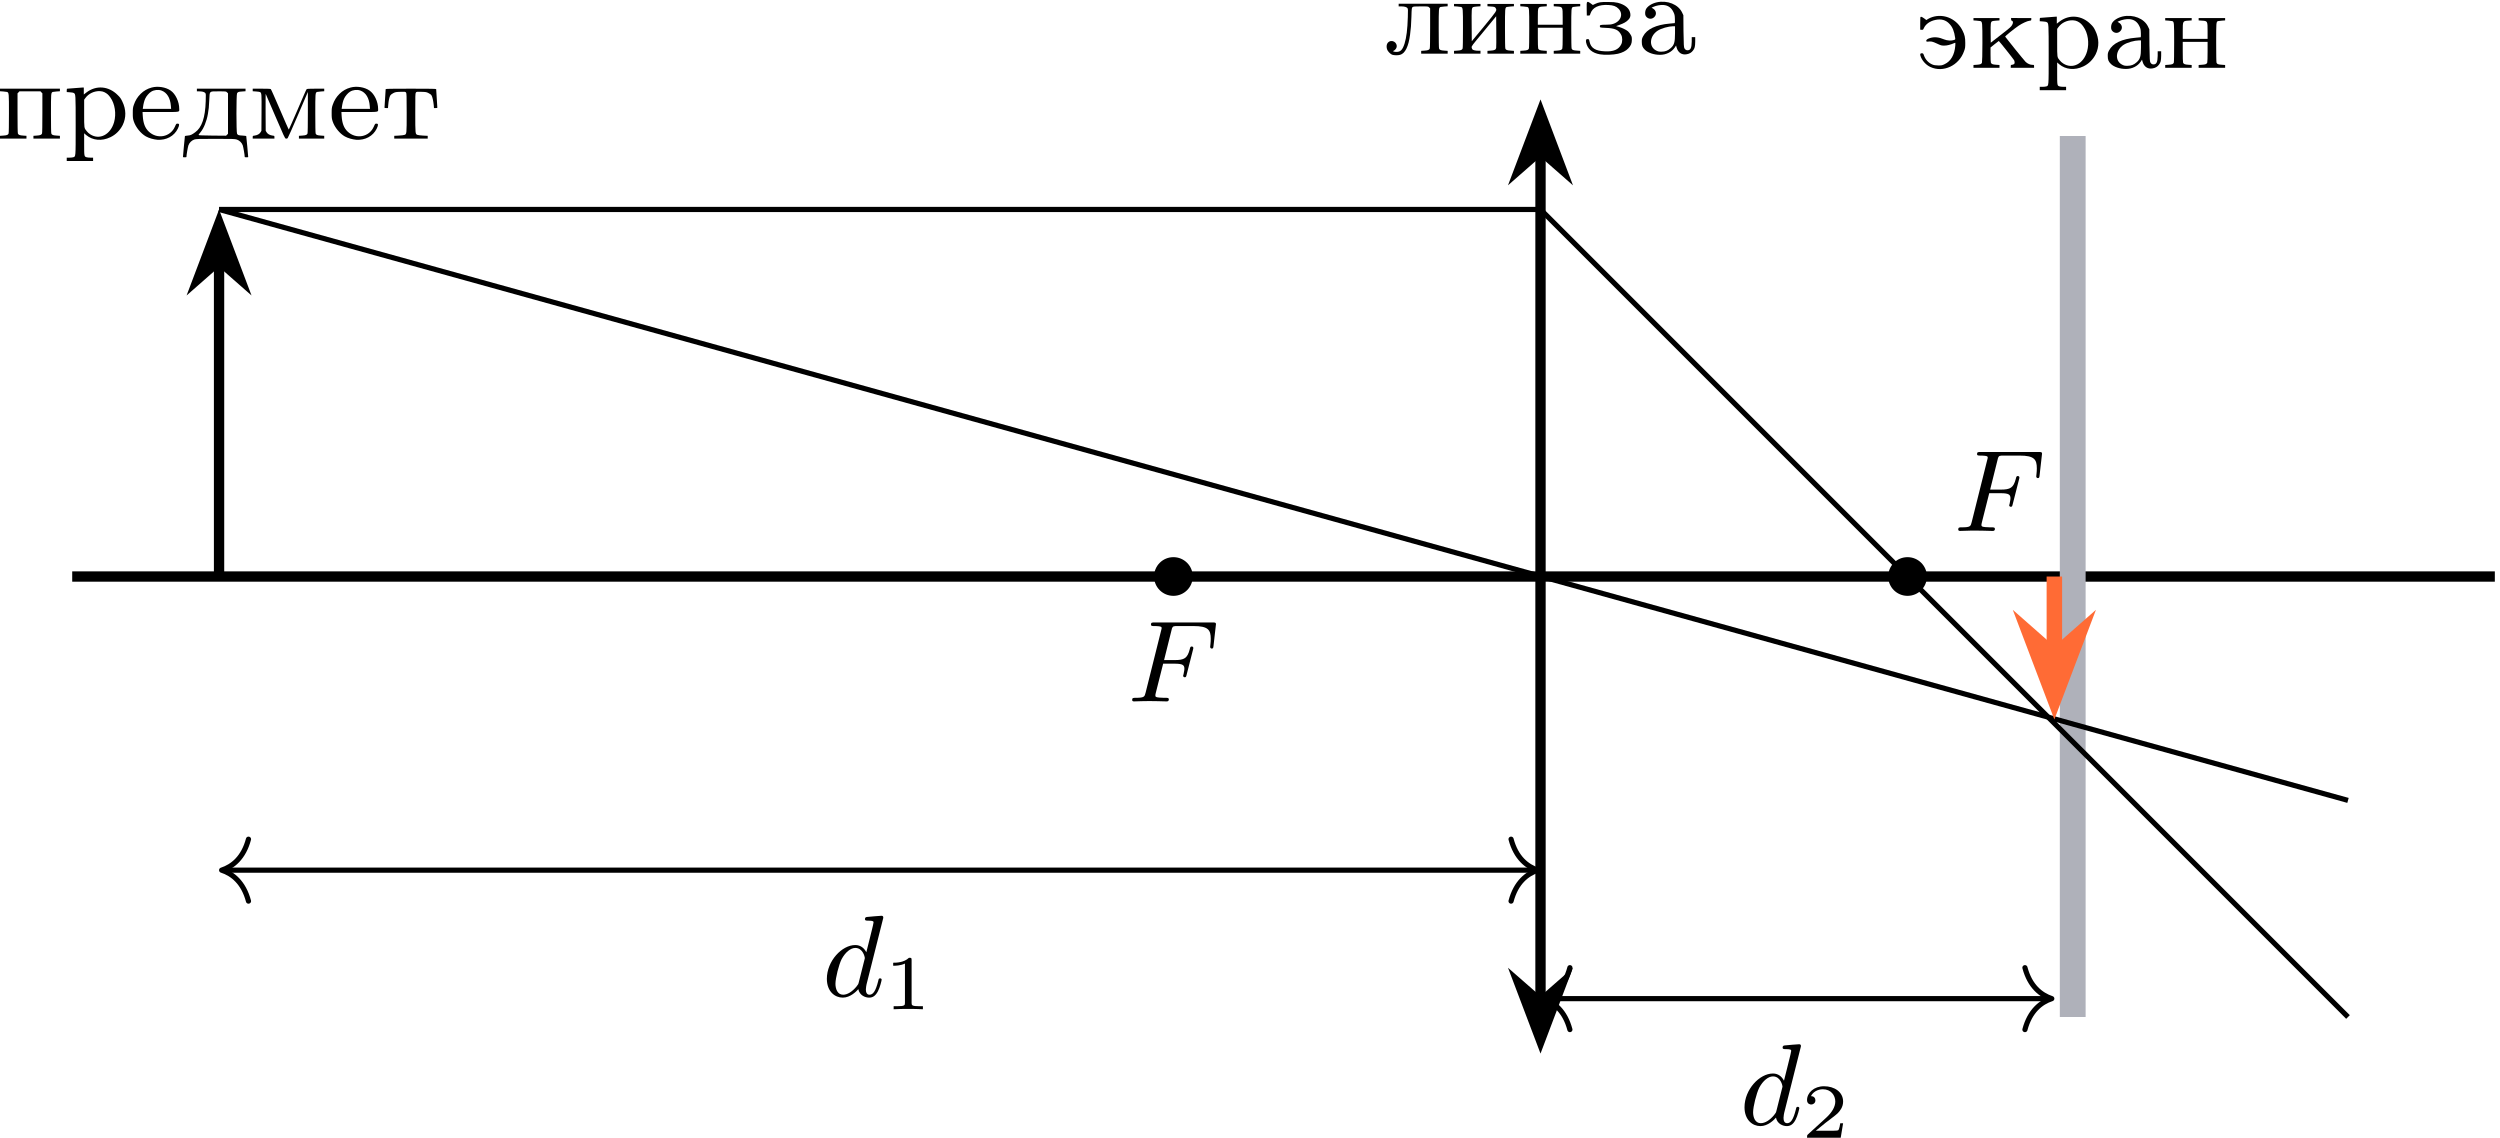
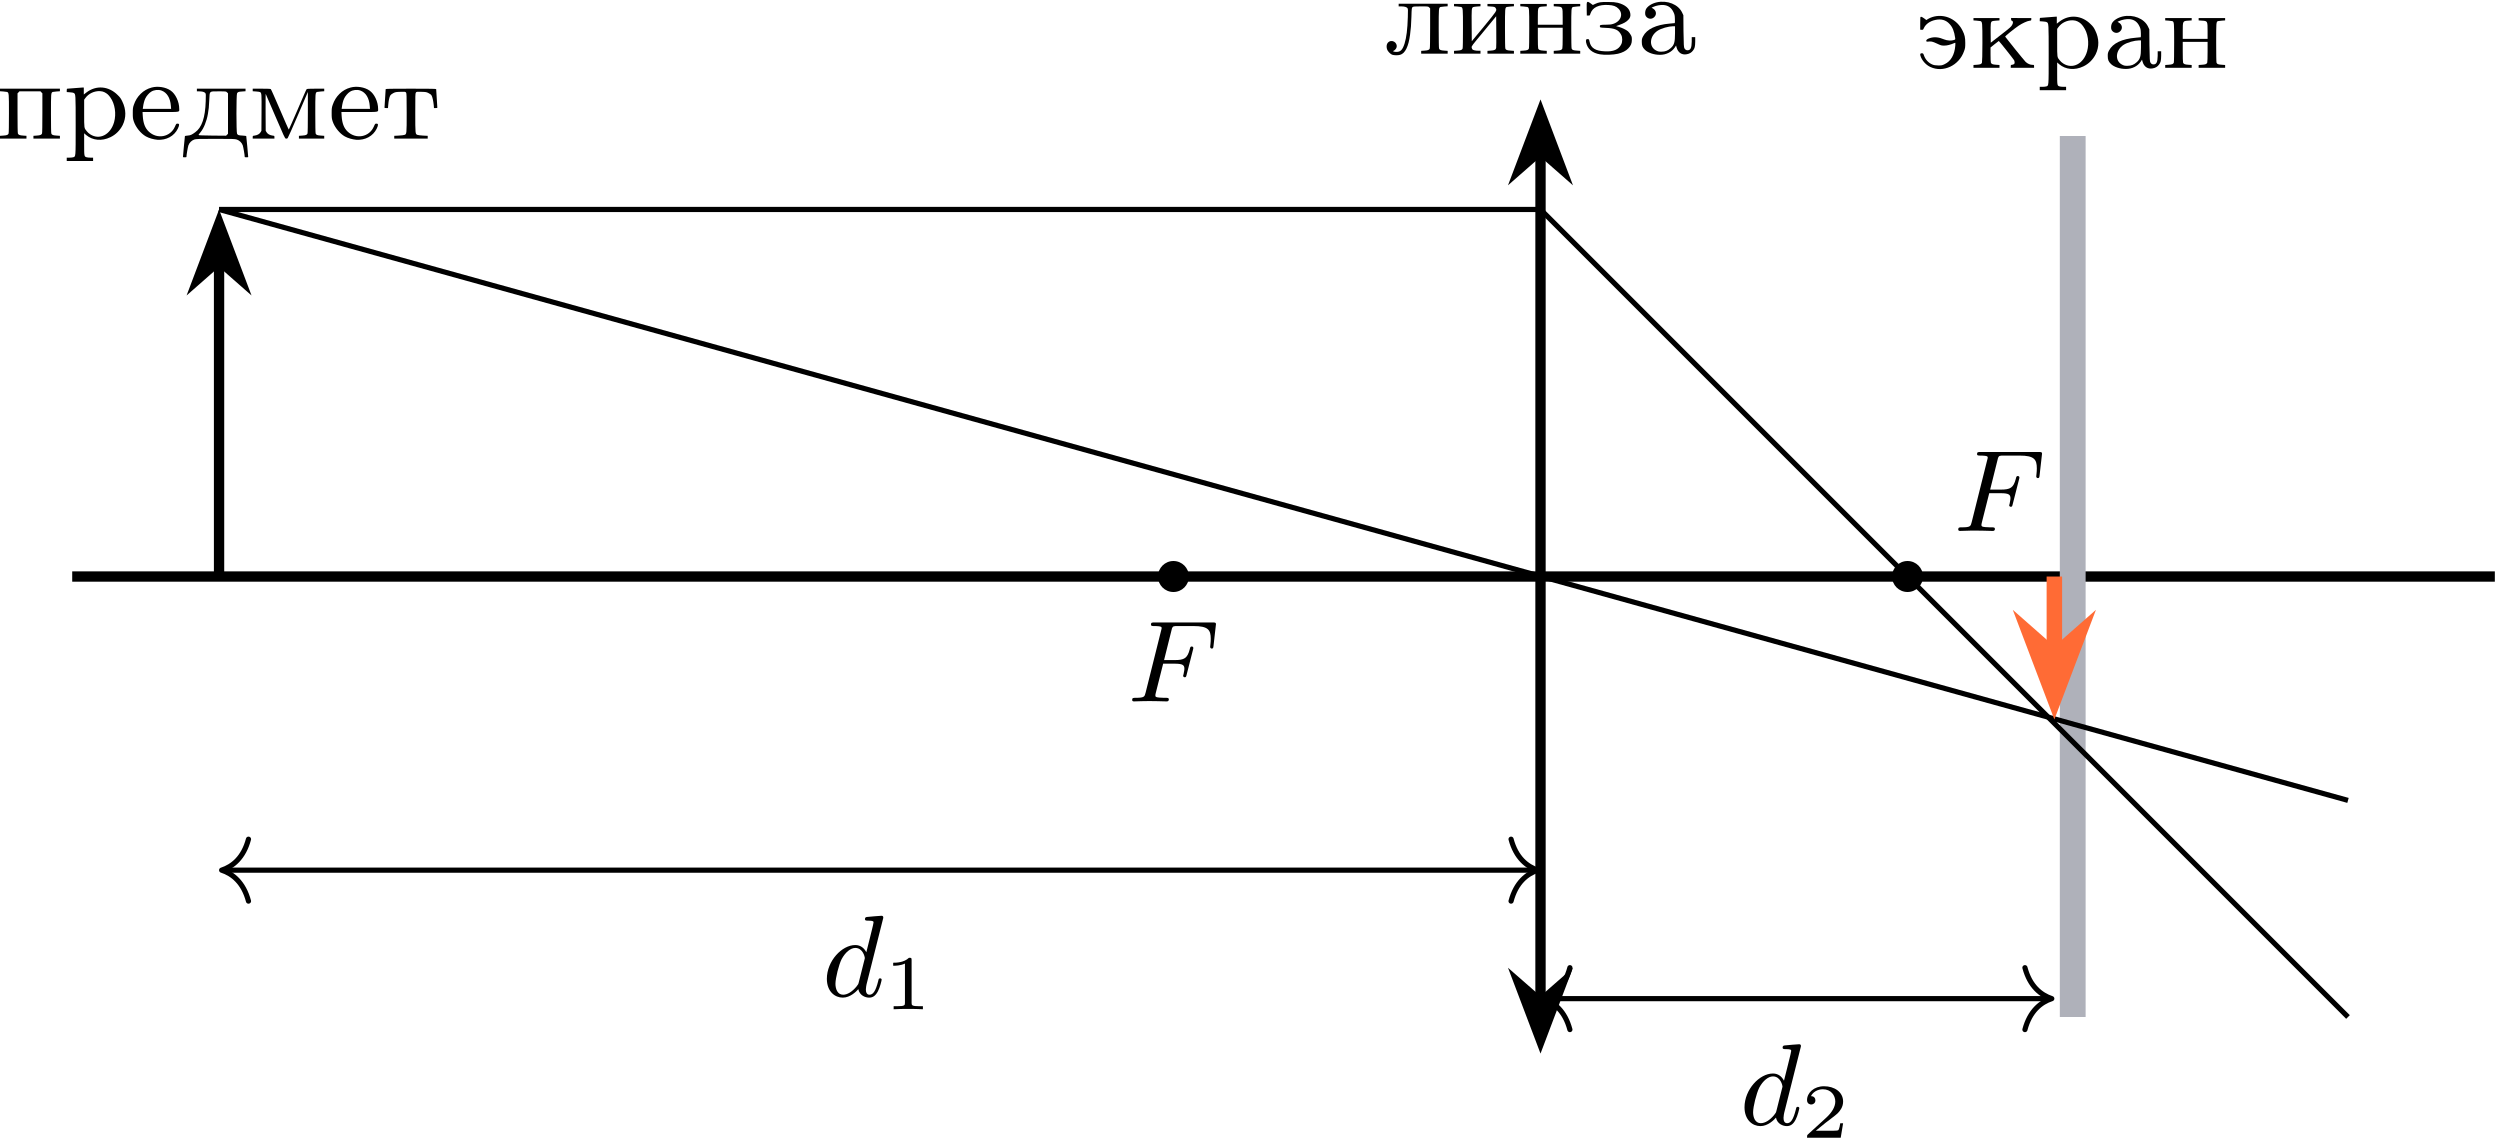
<svg xmlns="http://www.w3.org/2000/svg" xmlns:xlink="http://www.w3.org/1999/xlink" version="1.1" width="250.985pt" height="114.221pt" viewBox="-66.456 -66.98 193.066 87.862">
  <defs>
    <path id="g1-49" d="M2.146-3.796C2.146-3.975 2.122-3.975 1.943-3.975C1.548-3.593 .938-3.593 .723-3.593V-3.359C.879-3.359 1.273-3.359 1.632-3.527V-.508C1.632-.311 1.632-.233 1.016-.233H.759V0C1.088-.024 1.554-.024 1.889-.024S2.69-.024 3.019 0V-.233H2.762C2.146-.233 2.146-.311 2.146-.508V-3.796Z" />
    <path id="g1-50" d="M3.216-1.118H2.995C2.983-1.034 2.923-.64 2.833-.574C2.792-.538 2.307-.538 2.224-.538H1.106L1.871-1.16C2.074-1.321 2.606-1.704 2.792-1.883C2.971-2.062 3.216-2.367 3.216-2.792C3.216-3.539 2.54-3.975 1.739-3.975C.968-3.975 .43-3.467 .43-2.905C.43-2.6 .687-2.564 .753-2.564C.903-2.564 1.076-2.672 1.076-2.887C1.076-3.019 .998-3.21 .735-3.21C.873-3.515 1.237-3.742 1.65-3.742C2.277-3.742 2.612-3.276 2.612-2.792C2.612-2.367 2.331-1.931 1.913-1.548L.496-.251C.436-.191 .43-.185 .43 0H3.031L3.216-1.118Z" />
    <path id="g0-70" d="M2.789-2.914H3.667C4.304-2.914 4.429-2.806 4.429-2.52C4.429-2.493 4.42-2.331 4.367-2.116C4.331-2.008 4.331-2 4.331-1.982C4.331-1.946 4.358-1.865 4.456-1.865S4.564-1.91 4.6-2.053L5.093-3.99C5.102-4.026 5.12-4.08 5.12-4.125C5.12-4.178 5.084-4.241 4.994-4.241C4.896-4.241 4.878-4.178 4.842-4.026C4.663-3.327 4.411-3.192 3.685-3.192H2.86C2.977-3.685 3.434-5.523 3.47-5.64C3.533-5.819 3.631-5.819 3.9-5.819H5.138C6.267-5.819 6.465-5.523 6.465-4.833C6.465-4.528 6.42-4.286 6.42-4.214S6.465-4.08 6.545-4.08C6.653-4.08 6.662-4.142 6.68-4.304L6.868-5.972C6.868-6.097 6.779-6.097 6.608-6.097H2.116C1.937-6.097 1.847-6.097 1.847-5.936C1.847-5.819 1.937-5.819 2.125-5.819C2.161-5.819 2.322-5.819 2.466-5.801C2.663-5.774 2.672-5.738 2.672-5.658C2.672-5.631 2.672-5.613 2.627-5.452L1.435-.681C1.354-.359 1.336-.278 .664-.278C.493-.278 .395-.278 .395-.117C.395-.063 .421 0 .529 0C.628 0 1.049-.009 1.139-.018C1.21-.027 1.524-.027 1.722-.027C1.892-.027 2.143-.018 2.358-.018S2.824 0 3.04 0C3.111 0 3.228 0 3.228-.161C3.228-.278 3.138-.278 2.95-.278C2.932-.278 2.699-.278 2.484-.296C2.206-.323 2.188-.359 2.188-.466C2.188-.484 2.188-.538 2.224-.672L2.789-2.914Z" />
    <path id="g0-100" d="M4.698-5.918C4.734-6.043 4.734-6.061 4.734-6.097C4.734-6.178 4.68-6.223 4.6-6.223C4.474-6.223 3.685-6.151 3.506-6.133C3.416-6.124 3.318-6.115 3.318-5.963C3.318-5.846 3.416-5.846 3.56-5.846C3.981-5.846 3.981-5.783 3.981-5.703C3.981-5.64 3.9-5.326 3.856-5.138L3.685-4.447C3.596-4.107 3.506-3.757 3.425-3.407C3.255-3.73 2.977-3.963 2.573-3.963C1.533-3.963 .377-2.726 .377-1.354C.377-.368 1.004 .099 1.605 .099C2.188 .099 2.663-.386 2.806-.556C2.905-.063 3.353 .099 3.64 .099C3.9 .099 4.125-.018 4.322-.395C4.483-.69 4.609-1.246 4.609-1.282C4.609-1.327 4.582-1.39 4.492-1.39C4.385-1.39 4.376-1.345 4.34-1.175C4.142-.395 3.945-.126 3.667-.126C3.443-.126 3.389-.341 3.389-.538C3.389-.655 3.434-.906 3.443-.933L4.698-5.918ZM2.842-1.085C2.806-.941 2.798-.924 2.654-.744C2.331-.359 1.964-.126 1.632-.126C1.193-.126 1.04-.583 1.04-.968C1.04-1.408 1.3-2.439 1.515-2.869C1.802-3.407 2.215-3.739 2.573-3.739C3.174-3.739 3.309-3.013 3.309-2.968S3.291-2.869 3.282-2.833L2.842-1.085Z" />
    <path id="g2-224" d="M1.56-3.972C1.175-3.882 .852-3.676 .726-3.443C.646-3.282 .637-3.031 .708-2.914C.888-2.636 1.246-2.636 1.426-2.905C1.56-3.102 1.488-3.362 1.273-3.488L1.157-3.56L1.291-3.622C1.515-3.721 1.847-3.784 2.071-3.766C2.43-3.739 2.69-3.56 2.851-3.21C2.932-3.04 2.95-2.977 2.959-2.69C2.968-2.511 2.959-2.367 2.95-2.367C2.932-2.367 2.762-2.349 2.573-2.331C1.497-2.242 .789-1.901 .502-1.345C.412-1.175 .403-1.121 .403-.915C.403-.628 .457-.493 .646-.305C.879-.072 1.363 .09 1.82 .081C2.277 .081 2.708-.126 2.95-.484L3.049-.637L3.084-.502C3.192-.09 3.497 .117 3.882 .036C4.089 0 4.25-.099 4.358-.251C4.492-.421 4.519-.547 4.528-.933V-1.282H4.394H4.259V-.933C4.25-.448 4.169-.269 3.936-.269C3.829-.269 3.757-.314 3.694-.421C3.649-.511 3.64-.655 3.622-1.748L3.613-2.977L3.515-3.183C3.219-3.811 2.376-4.151 1.56-3.972ZM2.968-1.587C2.968-.879 2.905-.664 2.618-.421C2.421-.242 2.206-.161 1.928-.161C1.722-.161 1.668-.17 1.506-.251C.933-.547 .995-1.372 1.632-1.784C1.91-1.964 2.457-2.116 2.824-2.125H2.968Z" />
    <path id="g2-228" d="M1.103-3.757V-3.658H1.282C1.515-3.658 1.677-3.613 1.748-3.533C1.802-3.47 1.802-3.416 1.784-2.887C1.748-1.641 1.488-.87 .977-.502C.708-.305 .619-.26 .386-.242C.269-.233 .179-.215 .179-.206S.143 .161 .099 .592C.063 1.031 .027 1.399 .027 1.417C.027 1.426 .09 1.435 .161 1.435S.296 1.426 .296 1.408C.296 1.255 .403 .646 .448 .511C.529 .296 .69 .143 .897 .063C1.049 .018 1.175 .009 2.546 .009C3.909 .009 4.044 .018 4.187 .063C4.402 .143 4.564 .296 4.645 .511C4.689 .646 4.797 1.255 4.797 1.408C4.797 1.426 4.86 1.435 4.932 1.435S5.066 1.426 5.066 1.417C5.066 1.399 5.03 1.031 4.994 .592C4.949 .161 4.914-.197 4.914-.206S4.788-.233 4.636-.242C4.304-.26 4.268-.278 4.205-.386C4.142-.511 4.142-3.38 4.205-3.506C4.268-3.613 4.313-3.631 4.609-3.649L4.86-3.667V-3.766V-3.865H2.977H1.103ZM3.434-3.578L3.506-3.506V-1.946V-.386L3.434-.305L3.353-.233L2.304-.242C1.551-.251 1.246-.26 1.237-.287C1.228-.305 1.282-.386 1.363-.475C1.632-.789 1.856-1.345 1.955-1.919C2.017-2.277 2.035-2.43 2.062-3.022C2.098-3.703 2.035-3.658 2.789-3.658C3.353-3.658 3.362-3.658 3.434-3.578Z" />
    <path id="g2-229" d="M1.713-3.954C1.381-3.865 1.094-3.703 .852-3.461C.601-3.21 .448-2.95 .332-2.618C.26-2.412 .251-2.331 .251-1.973S.26-1.542 .332-1.327C.484-.879 .87-.403 1.264-.179C1.515-.036 1.865 .054 2.152 .081C2.842 .126 3.443-.197 3.73-.78C3.865-1.067 3.865-1.166 3.703-1.166C3.613-1.166 3.604-1.157 3.506-.933C3.147-.117 2.125 .063 1.479-.556C1.201-.825 1.058-1.184 1.022-1.757L1.004-2.062H2.403C3.972-2.062 3.838-2.044 3.838-2.304C3.838-2.86 3.551-3.461 3.174-3.721C2.789-3.99 2.179-4.08 1.713-3.954ZM2.466-3.721C2.887-3.569 3.147-3.147 3.192-2.537L3.21-2.304H2.116H1.022L1.04-2.43C1.067-2.663 1.13-2.923 1.21-3.093C1.291-3.282 1.506-3.533 1.668-3.631C1.901-3.775 2.215-3.811 2.466-3.721Z" />
    <path id="g2-231" d="M.269-3.972C.242-3.945 .233-3.775 .242-3.443L.251-2.95H.368C.484-2.95 .484-2.95 .538-3.12C.699-3.578 1.184-3.811 1.919-3.766C2.295-3.748 2.52-3.667 2.699-3.479C3.093-3.075 2.887-2.493 2.277-2.304C2.134-2.26 2.008-2.242 1.704-2.242C1.291-2.242 1.237-2.224 1.264-2.089C1.273-2.026 1.282-2.017 1.704-2C2.43-1.973 2.708-1.847 2.905-1.462C3.013-1.273 3.013-.906 2.905-.717C2.708-.323 2.304-.152 1.65-.188C.924-.215 .565-.439 .466-.924C.43-1.112 .421-1.121 .341-1.13C.197-1.148 .161-1.076 .197-.87C.305-.368 .672-.054 1.273 .045C1.623 .108 2.304 .081 2.654 0C2.995-.081 3.282-.224 3.452-.412C3.658-.628 3.73-.798 3.73-1.076C3.73-1.273 3.721-1.327 3.64-1.462C3.596-1.551 3.497-1.668 3.434-1.731C3.282-1.856 2.968-2.008 2.708-2.08L2.511-2.134L2.78-2.233C3.102-2.349 3.3-2.457 3.452-2.618C3.587-2.753 3.64-2.896 3.613-3.084C3.569-3.488 3.228-3.784 2.645-3.936C2.43-3.981 2.286-3.999 1.856-3.999C1.3-3.999 1.184-3.981 .888-3.847L.717-3.766L.547-3.891C.35-4.026 .323-4.035 .269-3.972Z" />
    <path id="g2-232" d="M.233-3.757V-3.667L.484-3.649C.619-3.64 .753-3.622 .78-3.613C.924-3.551 .924-3.506 .924-1.946C.924-1.094 .915-.448 .897-.403C.852-.296 .771-.26 .484-.242L.233-.224V-.117V-.009H1.255H2.277V-.126V-.233H2.107C1.892-.233 1.713-.278 1.659-.332C1.632-.359 1.605-.421 1.596-.484C1.578-.583 1.605-.619 2.537-1.739L3.488-2.896L3.497-1.722C3.506-1.076 3.497-.502 3.488-.448C3.461-.314 3.371-.26 3.067-.242L2.815-.224V-.117V-.009H3.838H4.86V-.117V-.224L4.609-.242C4.322-.26 4.232-.296 4.196-.403C4.178-.448 4.169-1.094 4.169-1.946C4.169-3.506 4.169-3.551 4.304-3.613C4.34-3.622 4.474-3.64 4.609-3.649L4.86-3.667V-3.757V-3.847H3.838H2.815V-3.757V-3.667L3.067-3.649C3.362-3.631 3.407-3.613 3.461-3.506C3.551-3.327 3.551-3.327 2.555-2.116L1.605-.968L1.596-2.188C1.587-3.461 1.587-3.533 1.713-3.604C1.748-3.622 1.892-3.64 2.026-3.649L2.277-3.667V-3.757V-3.847H1.255H.233Z" />
    <path id="g2-234" d="M.269-3.757V-3.667L.511-3.649C.646-3.64 .789-3.622 .816-3.613C.95-3.551 .959-3.506 .959-1.946C.959-1.094 .941-.448 .924-.403C.888-.296 .798-.26 .52-.242L.269-.224V-.117V-.009H1.273H2.277V-.117V-.224L2.026-.242C1.748-.26 1.659-.296 1.614-.403C1.596-.448 1.587-.726 1.587-1.031V-1.578L1.901-1.829C2.071-1.964 2.215-2.071 2.224-2.08C2.251-2.08 3.353-.69 3.407-.592C3.461-.484 3.461-.341 3.407-.296C3.38-.278 3.309-.251 3.255-.242C3.156-.233 3.147-.224 3.147-.117V-.009H4.044H4.949V-.126C4.949-.233 4.94-.233 4.842-.233C4.645-.233 4.447-.323 4.295-.466C4.178-.583 2.798-2.286 2.717-2.412C2.699-2.448 3.371-2.995 3.766-3.264C4.035-3.443 4.42-3.622 4.591-3.64C4.725-3.658 4.734-3.667 4.734-3.757V-3.847H3.954L3.174-3.856V-3.757C3.174-3.685 3.192-3.658 3.237-3.64C3.335-3.613 3.344-3.479 3.264-3.335C3.174-3.174 3.156-3.147 2.322-2.502L1.605-1.946L1.596-2.672C1.587-3.434 1.596-3.542 1.713-3.604C1.748-3.622 1.892-3.64 2.026-3.649L2.277-3.667V-3.757V-3.847H1.273H.269Z" />
    <path id="g2-235" d="M1.076-3.757V-3.658H1.264C1.515-3.658 1.677-3.613 1.748-3.533C1.802-3.461 1.802-3.416 1.784-2.833C1.757-1.892 1.677-1.255 1.533-.789C1.381-.314 1.228-.143 .915-.143C.753-.143 .61-.179 .655-.215C.664-.215 .699-.233 .726-.251C.762-.269 .825-.332 .861-.386C1.085-.708 .708-1.121 .35-.941C.17-.843 .099-.619 .179-.35C.215-.206 .421 .009 .565 .072C.726 .126 1.013 .134 1.193 .081C1.578-.027 1.838-.565 1.955-1.462C2.026-2.017 2.035-2.134 2.062-2.86C2.08-3.524 2.089-3.551 2.152-3.604C2.215-3.649 2.286-3.658 2.789-3.658C3.353-3.658 3.362-3.658 3.434-3.578L3.506-3.506V-1.991C3.506-1.112 3.497-.448 3.479-.403C3.434-.296 3.344-.26 3.067-.242L2.815-.224V-.117V-.009H3.838H4.86V-.117V-.224L4.609-.242C4.322-.26 4.232-.296 4.196-.403C4.178-.448 4.169-1.094 4.169-1.946C4.169-3.506 4.169-3.551 4.304-3.613C4.34-3.622 4.474-3.64 4.609-3.649L4.86-3.667V-3.766V-3.865H2.968H1.076Z" />
    <path id="g2-236" d="M.296-3.766V-3.667L.547-3.649C.681-3.64 .825-3.622 .861-3.604C.986-3.533 .986-3.47 .977-2.008L.968-.61L.897-.493C.816-.359 .646-.269 .439-.242C.296-.224 .296-.224 .296-.117V-.009H1.139H1.973V-.117C1.973-.224 1.973-.224 1.829-.242C1.623-.269 1.453-.359 1.372-.493L1.3-.61L1.291-2.053C1.291-2.842 1.291-3.479 1.3-3.461S1.641-2.672 2.044-1.739C2.699-.206 2.78-.036 2.851-.009C2.923 0 2.95 0 2.995-.045C3.022-.072 3.389-.888 3.802-1.856L4.555-3.613V-2.044C4.555-1.121 4.546-.448 4.528-.403C4.483-.296 4.394-.26 4.116-.242L3.865-.224V-.117V-.009H4.842H5.819V-.117V-.224L5.568-.242C5.281-.26 5.192-.296 5.156-.403C5.138-.448 5.129-1.094 5.129-1.946C5.129-3.506 5.129-3.551 5.263-3.613C5.299-3.622 5.434-3.64 5.568-3.649L5.819-3.667V-3.766V-3.865H5.156C4.627-3.865 4.492-3.856 4.456-3.82C4.429-3.802 4.125-3.093 3.766-2.251C3.398-1.417 3.102-.717 3.084-.708C3.075-.69 2.771-1.381 2.403-2.242C2.035-3.093 1.722-3.811 1.695-3.829C1.677-3.856 1.462-3.865 .977-3.865H.296Z" />
    <path id="g2-237" d="M.233-3.757V-3.667L.484-3.649C.619-3.64 .753-3.622 .78-3.613C.924-3.551 .924-3.506 .924-1.946C.924-1.094 .915-.448 .897-.403C.852-.296 .771-.26 .484-.242L.233-.224V-.117V-.009H1.255H2.277V-.117V-.224L2.026-.242C1.748-.26 1.659-.296 1.614-.403C1.596-.448 1.587-.825 1.587-1.246V-2.008H2.546H3.506V-1.246C3.506-.825 3.497-.448 3.479-.403C3.434-.296 3.344-.26 3.067-.242L2.815-.224V-.117V-.009H3.838H4.86V-.117V-.224L4.609-.242C4.322-.26 4.232-.296 4.196-.403C4.178-.448 4.169-1.094 4.169-1.946C4.169-3.506 4.169-3.551 4.304-3.613C4.34-3.622 4.474-3.64 4.609-3.649L4.86-3.667V-3.757V-3.847H3.838H2.815V-3.757V-3.667L3.067-3.649C3.506-3.622 3.506-3.622 3.506-2.833V-2.242H2.546H1.587V-2.833C1.587-3.622 1.587-3.622 2.026-3.649L2.277-3.667V-3.757V-3.847H1.255H.233Z" />
    <path id="g2-239" d="M.233-3.766V-3.667L.484-3.649C.619-3.64 .753-3.622 .78-3.613C.924-3.551 .924-3.506 .924-1.946C.924-1.094 .915-.448 .897-.403C.852-.296 .771-.26 .484-.242L.233-.224V-.117V-.009H1.255H2.277V-.117V-.224L2.026-.242C1.748-.26 1.659-.296 1.614-.403C1.596-.448 1.587-1.112 1.587-1.991V-3.506L1.659-3.578L1.731-3.658H2.546H3.362L3.434-3.578L3.506-3.506V-1.991C3.506-1.112 3.497-.448 3.479-.403C3.434-.296 3.344-.26 3.067-.242L2.815-.224V-.117V-.009H3.838H4.86V-.117V-.224L4.609-.242C4.322-.26 4.232-.296 4.196-.403C4.178-.448 4.169-1.094 4.169-1.946C4.169-3.506 4.169-3.551 4.304-3.613C4.34-3.622 4.474-3.64 4.609-3.649L4.86-3.667V-3.766V-3.865H2.546H.233Z" />
    <path id="g2-240" d="M.897-3.909C.628-3.891 .368-3.873 .332-3.865C.278-3.865 .269-3.847 .269-3.739V-3.604L.502-3.587C.628-3.578 .771-3.56 .807-3.533C.959-3.452 .959-3.47 .959-1.004C.959 1.524 .968 1.372 .753 1.435C.69 1.453 .556 1.462 .457 1.462H.269V1.596V1.722H1.282H2.304V1.596V1.462H2.116C2.017 1.462 1.883 1.453 1.82 1.435C1.614 1.381 1.614 1.372 1.614 .421V-.421L1.766-.287C2.268 .134 2.968 .206 3.64-.117C4.053-.314 4.376-.637 4.591-1.058C4.869-1.632 4.86-2.26 4.564-2.869C4.456-3.102 4.385-3.201 4.196-3.38C3.506-4.071 2.537-4.151 1.784-3.569L1.587-3.416V-3.685V-3.954H1.488C1.435-3.945 1.166-3.927 .897-3.909ZM3.174-3.596C3.389-3.488 3.497-3.389 3.64-3.183C3.99-2.699 4.107-1.928 3.927-1.282C3.649-.305 2.798 .126 2.08-.341C1.991-.395 1.874-.502 1.82-.574C1.605-.834 1.614-.78 1.614-1.955V-3.013L1.704-3.138C1.955-3.488 2.394-3.694 2.833-3.676C2.977-3.667 3.084-3.64 3.174-3.596Z" />
    <path id="g2-242" d="M.323-3.829C.323-3.811 .305-3.488 .278-3.111C.26-2.744 .233-2.421 .233-2.403C.233-2.376 .278-2.367 .368-2.367H.502L.52-2.6C.547-2.932 .61-3.228 .681-3.344C.726-3.407 .807-3.47 .915-3.524C1.067-3.604 1.13-3.613 1.47-3.622C1.838-3.631 1.847-3.631 1.901-3.56C1.937-3.497 1.946-3.335 1.946-2C1.946-.359 1.946-.359 1.775-.296C1.731-.278 1.533-.251 1.336-.242L.986-.224V-.117V-.009H2.277H3.569V-.117V-.224L3.21-.242C3.022-.251 2.824-.278 2.78-.296C2.609-.359 2.609-.359 2.609-2C2.609-3.335 2.609-3.497 2.654-3.56C2.699-3.631 2.717-3.631 3.084-3.622C3.425-3.613 3.479-3.604 3.631-3.524C3.739-3.47 3.829-3.407 3.865-3.344C3.936-3.228 3.999-2.932 4.035-2.6L4.053-2.367H4.187C4.268-2.367 4.313-2.376 4.313-2.403C4.313-2.421 4.295-2.744 4.268-3.111C4.25-3.488 4.223-3.811 4.223-3.829C4.223-3.856 3.811-3.865 2.277-3.865C.735-3.865 .323-3.856 .323-3.829Z" />
    <path id="g2-253" d="M1.354-3.972C1.148-3.927 .941-3.838 .807-3.748L.726-3.694L.547-3.829C.448-3.9 .35-3.954 .314-3.945C.251-3.945 .251-3.918 .251-3.443V-2.95L.359-2.941C.466-2.932 .475-2.941 .529-3.067C.672-3.38 .995-3.613 1.417-3.703C1.865-3.802 2.233-3.703 2.511-3.398C2.753-3.147 2.878-2.824 2.95-2.313C2.968-2.197 2.959-2.188 2.851-2.152C2.663-2.08 2.322-2.107 2.107-2.197C1.686-2.376 1.345-2.412 1.004-2.304C.798-2.242 .699-2.161 .717-2.071C.726-2.035 .753-2.026 .807-2.026C1.103-2.062 1.184-2.044 1.533-1.883C1.856-1.731 1.883-1.722 2.107-1.722S2.573-1.784 2.914-1.928C2.977-1.955 2.977-1.946 2.959-1.713C2.905-1.013 2.618-.511 2.134-.287C1.946-.197 1.91-.188 1.65-.188C1.426-.197 1.318-.206 1.193-.26C.897-.377 .646-.646 .538-.968C.493-1.103 .475-1.121 .395-1.13C.26-1.139 .224-1.076 .269-.933C.377-.583 .681-.233 1.031-.072C2.026 .395 3.255-.179 3.64-1.3C3.721-1.515 3.73-1.587 3.73-1.919C3.73-2.349 3.685-2.555 3.515-2.887C3.102-3.721 2.224-4.16 1.354-3.972Z" />
  </defs>
  <g id="page1">
    <path d="M-60.879-22.457H126.211" stroke="#000" fill="none" stroke-width=".797" stroke-miterlimit="10" />
    <path d="M52.512 10.281V-55.199" stroke="#000" fill="none" stroke-width=".797" stroke-miterlimit="10" />
    <path d="M52.512 13.258L54.082 9.105L52.512 10.48L50.938 9.105Z" />
    <path d="M52.512 13.258L54.082 9.105L52.512 10.48L50.938 9.105Z" stroke="#000" fill="none" stroke-width=".797" stroke-miterlimit="10" />
    <path d="M52.512-58.176L50.938-54.02L52.512-55.398L54.082-54.02Z" />
    <path d="M52.512-58.176L50.938-54.02L52.512-55.398L54.082-54.02Z" stroke="#000" fill="none" stroke-width=".797" stroke-miterlimit="10" />
    <g transform="matrix(1 0 0 1 -12.0285 -40.3699)">
      <use x="52.51" y="-22.459" xlink:href="#g2-235" />
      <use x="57.628" y="-22.459" xlink:href="#g2-232" />
      <use x="62.747" y="-22.459" xlink:href="#g2-237" />
      <use x="67.865" y="-22.459" xlink:href="#g2-231" />
      <use x="71.96" y="-22.459" xlink:href="#g2-224" />
    </g>
-     <path d="M82.352-22.457C82.352-23.285 81.684-23.953 80.856-23.953C80.031-23.953 79.363-23.285 79.363-22.457C79.363-21.633 80.031-20.965 80.856-20.965C81.684-20.965 82.352-21.633 82.352-22.457Z" />
+     <path d="M82.051-22.457C82.051-23.117 81.516-23.656 80.856-23.656C80.195-23.656 79.66-23.117 79.66-22.457C79.66-21.797 80.195-21.262 80.856-21.262C81.516-21.262 82.051-21.797 82.051-22.457Z" />
    <g transform="matrix(1 0 0 1 31.8658 -3.519)">
      <use x="52.51" y="-22.459" xlink:href="#g0-70" />
    </g>
-     <path d="M25.656-22.457C25.656-23.285 24.988-23.953 24.164-23.953C23.336-23.953 22.668-23.285 22.668-22.457C22.668-21.633 23.336-20.965 24.164-20.965C24.988-20.965 25.656-21.633 25.656-22.457Z" />
+     <path d="M25.359-22.457C25.359-23.117 24.824-23.656 24.164-23.656C23.504-23.656 22.969-23.117 22.969-22.457C22.969-21.797 23.504-21.262 24.164-21.262C24.824-21.262 25.359-21.797 25.359-22.457Z" />
    <g transform="matrix(1 0 0 1 -31.9289 9.6461)">
      <use x="52.51" y="-22.459" xlink:href="#g0-70" />
    </g>
    <path d="M-49.539-22.457V-46.695" stroke="#000" fill="none" stroke-width=".797" stroke-miterlimit="10" />
    <path d="M-49.539-49.672L-51.109-45.516L-49.539-46.895L-47.969-45.516Z" />
    <path d="M-49.539-49.672L-51.109-45.516L-49.539-46.895L-47.969-45.516Z" stroke="#000" fill="none" stroke-width=".797" stroke-miterlimit="10" />
    <g transform="matrix(1 0 0 1 -119.1991 -33.8081)">
      <use x="52.51" y="-22.459" xlink:href="#g2-239" />
      <use x="57.628" y="-22.459" xlink:href="#g2-240" />
      <use x="62.747" y="-22.459" xlink:href="#g2-229" />
      <use x="66.845" y="-22.459" xlink:href="#g2-228" />
      <use x="71.963" y="-22.459" xlink:href="#g2-236" />
      <use x="78.105" y="-22.459" xlink:href="#g2-229" />
      <use x="82.204" y="-22.459" xlink:href="#g2-242" />
    </g>
    <path d="M93.613 11.559V-56.477" stroke="#afb1ba" fill="none" stroke-width="1.993" stroke-miterlimit="10" />
    <g transform="matrix(1 0 0 1 29.0743 -39.2781)">
      <use x="52.51" y="-22.459" xlink:href="#g2-253" />
      <use x="56.605" y="-22.459" xlink:href="#g2-234" />
      <use x="61.723" y="-22.459" xlink:href="#g2-240" />
      <use x="66.841" y="-22.459" xlink:href="#g2-224" />
      <use x="71.448" y="-22.459" xlink:href="#g2-237" />
    </g>
    <path d="M-49.539-50.805H52.512L114.871 11.559" stroke="#000" fill="none" stroke-width=".399" stroke-miterlimit="10" />
    <path d="M-49.539-50.805L114.871-5.168" stroke="#000" fill="none" stroke-width=".399" stroke-miterlimit="10" />
    <path d="M-49.14 .219H52.109" stroke="#000" fill="none" stroke-width=".399" stroke-miterlimit="10" />
    <path d="M-47.266 2.609C-47.645 1.176-48.488 .496-49.34 .219C-48.488-.059-47.645-.738-47.266-2.172" stroke="#000" fill="none" stroke-width=".399" stroke-miterlimit="10" stroke-linecap="round" stroke-linejoin="round" />
    <path d="M50.238-2.172C50.617-.738 51.461-.059 52.313 .219C51.461 .496 50.617 1.176 50.238 2.609" stroke="#000" fill="none" stroke-width=".399" stroke-miterlimit="10" stroke-linecap="round" stroke-linejoin="round" />
    <g transform="matrix(1 0 0 1 -55.4873 32.42325)">
      <use x="52.51" y="-22.459" xlink:href="#g0-100" />
      <use x="57.285" y="-21.463" xlink:href="#g1-49" />
    </g>
    <path d="M52.91 10.141H91.797" stroke="#000" fill="none" stroke-width=".399" stroke-miterlimit="10" />
    <path d="M54.781 12.531C54.402 11.098 53.559 10.418 52.711 10.141C53.559 9.859 54.402 9.184 54.781 7.75" stroke="#000" fill="none" stroke-width=".399" stroke-miterlimit="10" stroke-linecap="round" stroke-linejoin="round" />
    <path d="M89.922 7.75C90.301 9.184 91.145 9.859 91.996 10.141C91.145 10.418 90.301 11.098 89.922 12.531" stroke="#000" fill="none" stroke-width=".399" stroke-miterlimit="10" stroke-linecap="round" stroke-linejoin="round" />
    <g transform="matrix(1 0 0 1 15.3797 42.3444)">
      <use x="52.51" y="-22.459" xlink:href="#g0-100" />
      <use x="57.285" y="-21.463" xlink:href="#g1-50" />
    </g>
    <path d="M92.195-22.457V-16.559" stroke="#ff6b35" fill="none" stroke-width="1.196" stroke-miterlimit="10" />
    <path d="M92.195-13.105L93.992-17.844L92.195-16.262L90.398-17.844Z" fill="#ff6b35" />
    <path d="M92.195-13.105L93.992-17.844L92.195-16.262L90.398-17.844Z" stroke="#ff6b35" fill="none" stroke-width="1.196" stroke-miterlimit="10" />
  </g>
</svg>
